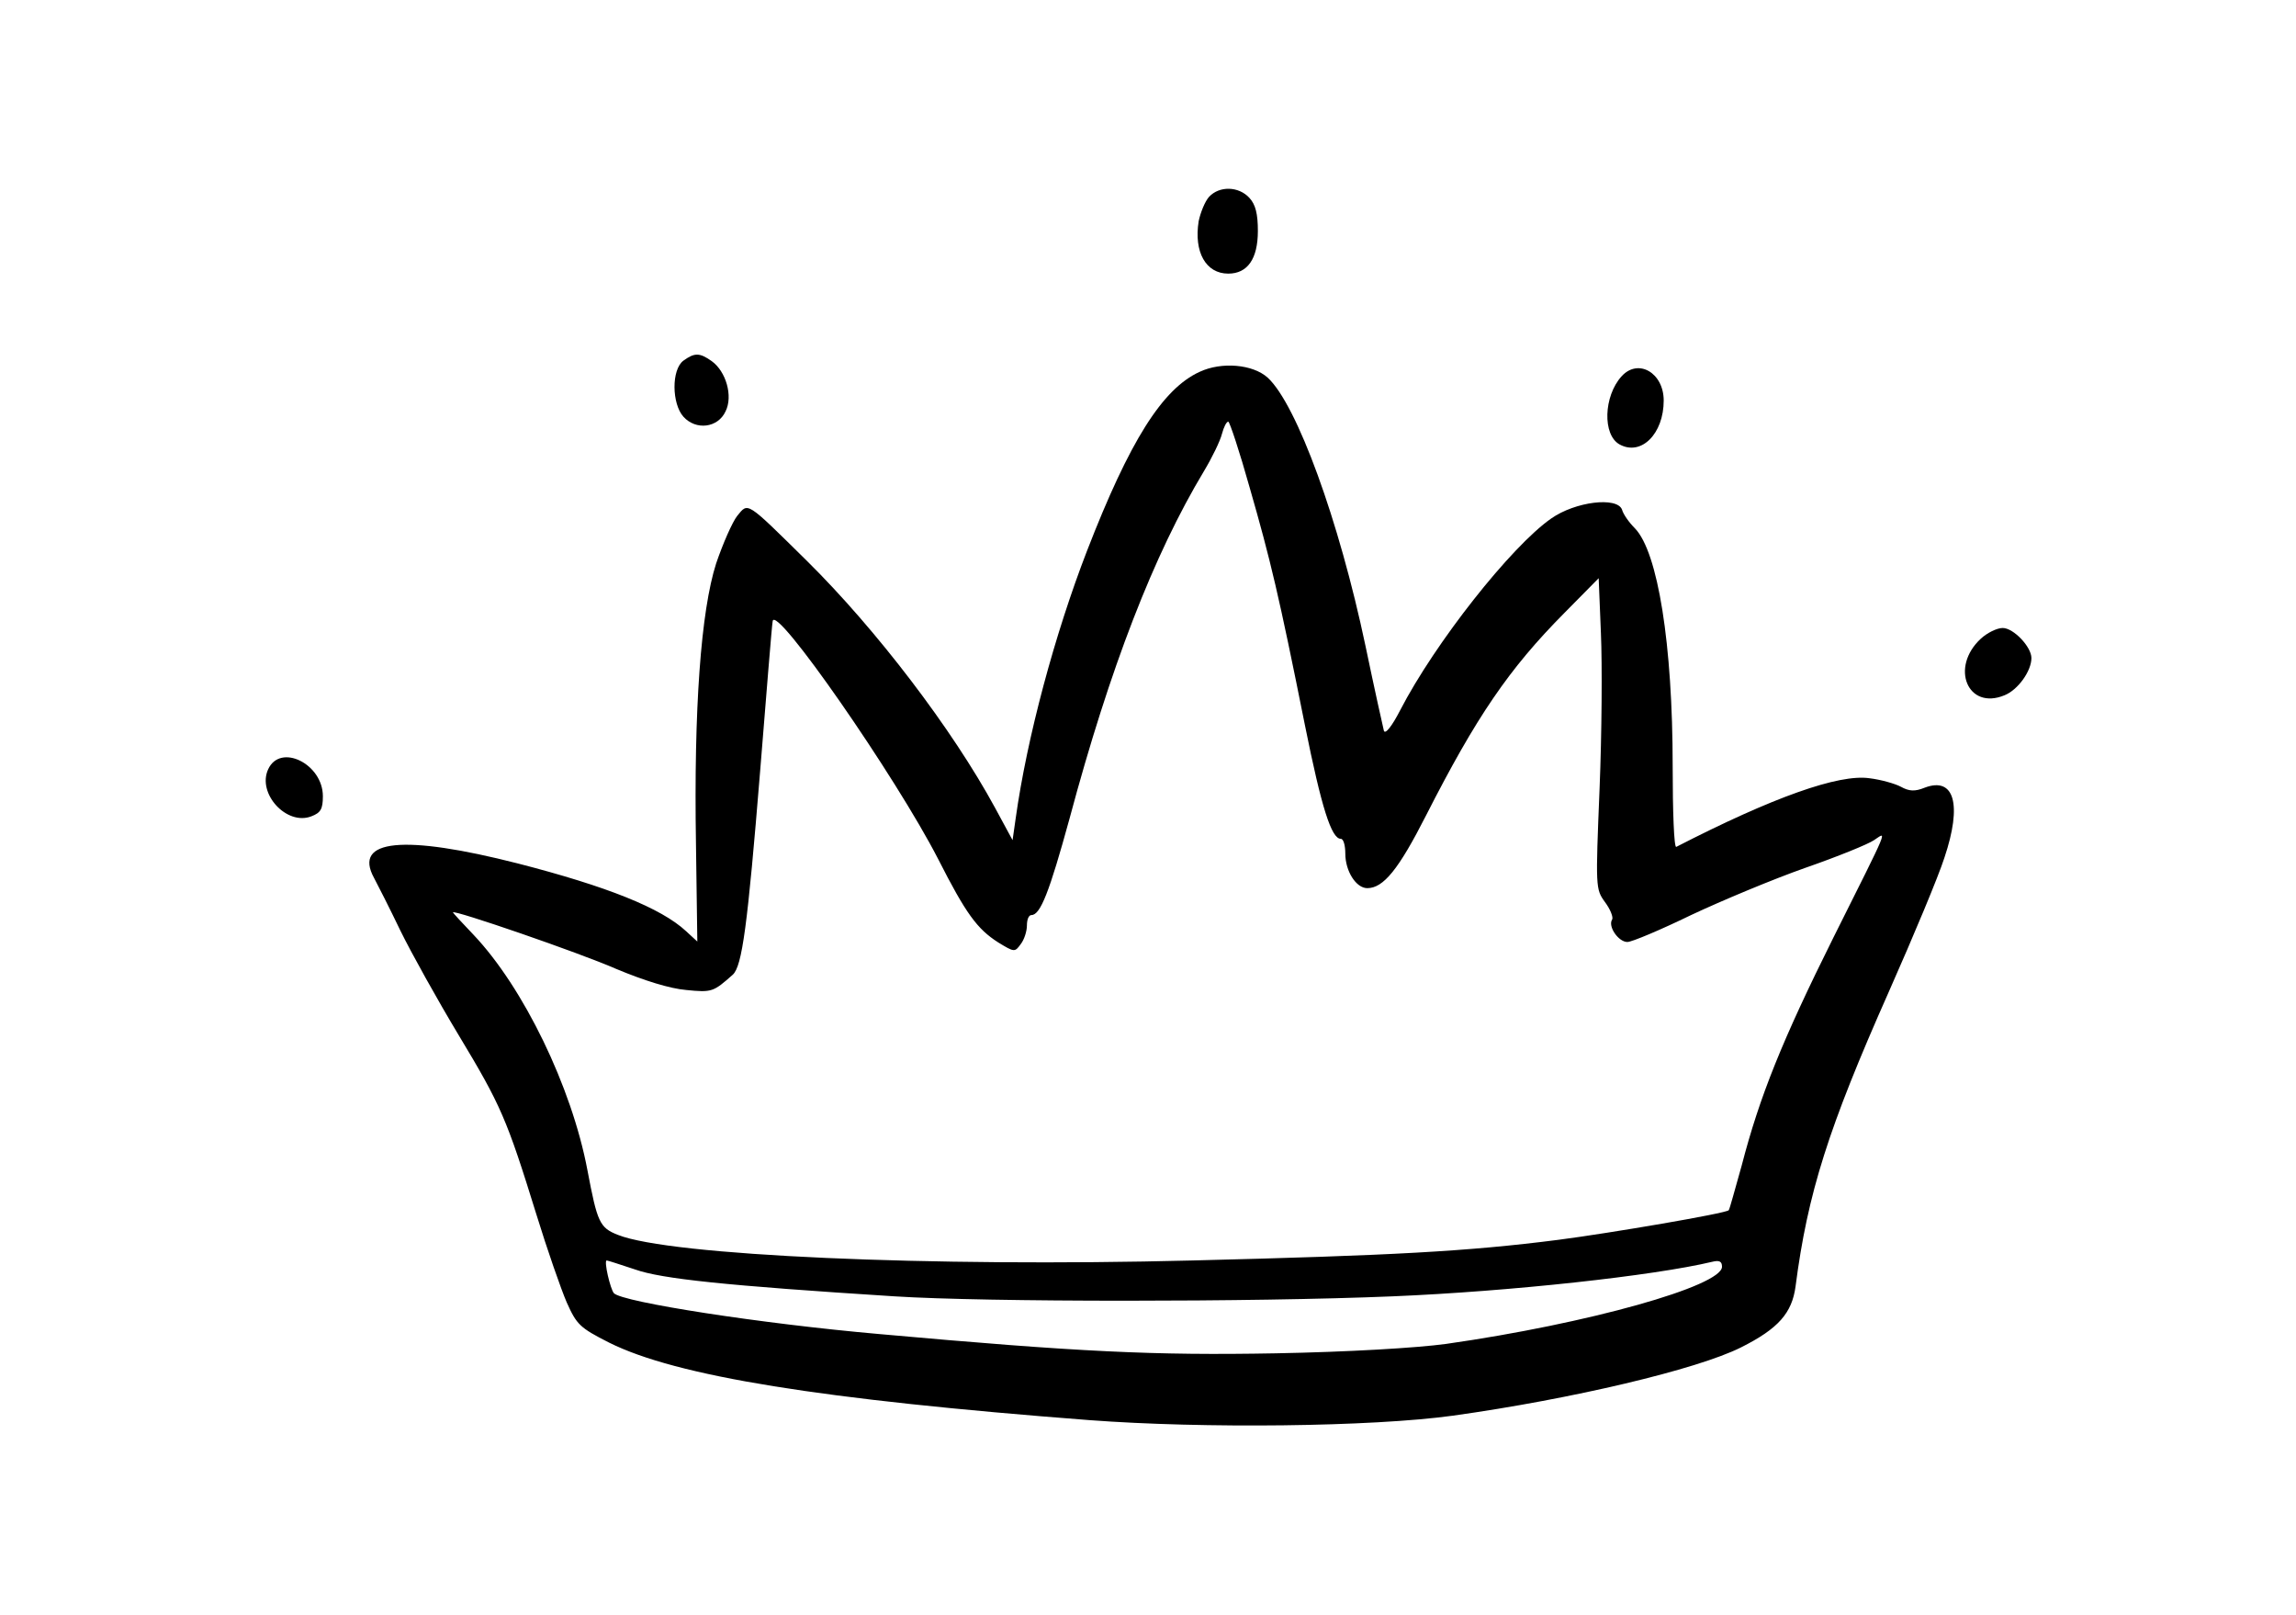
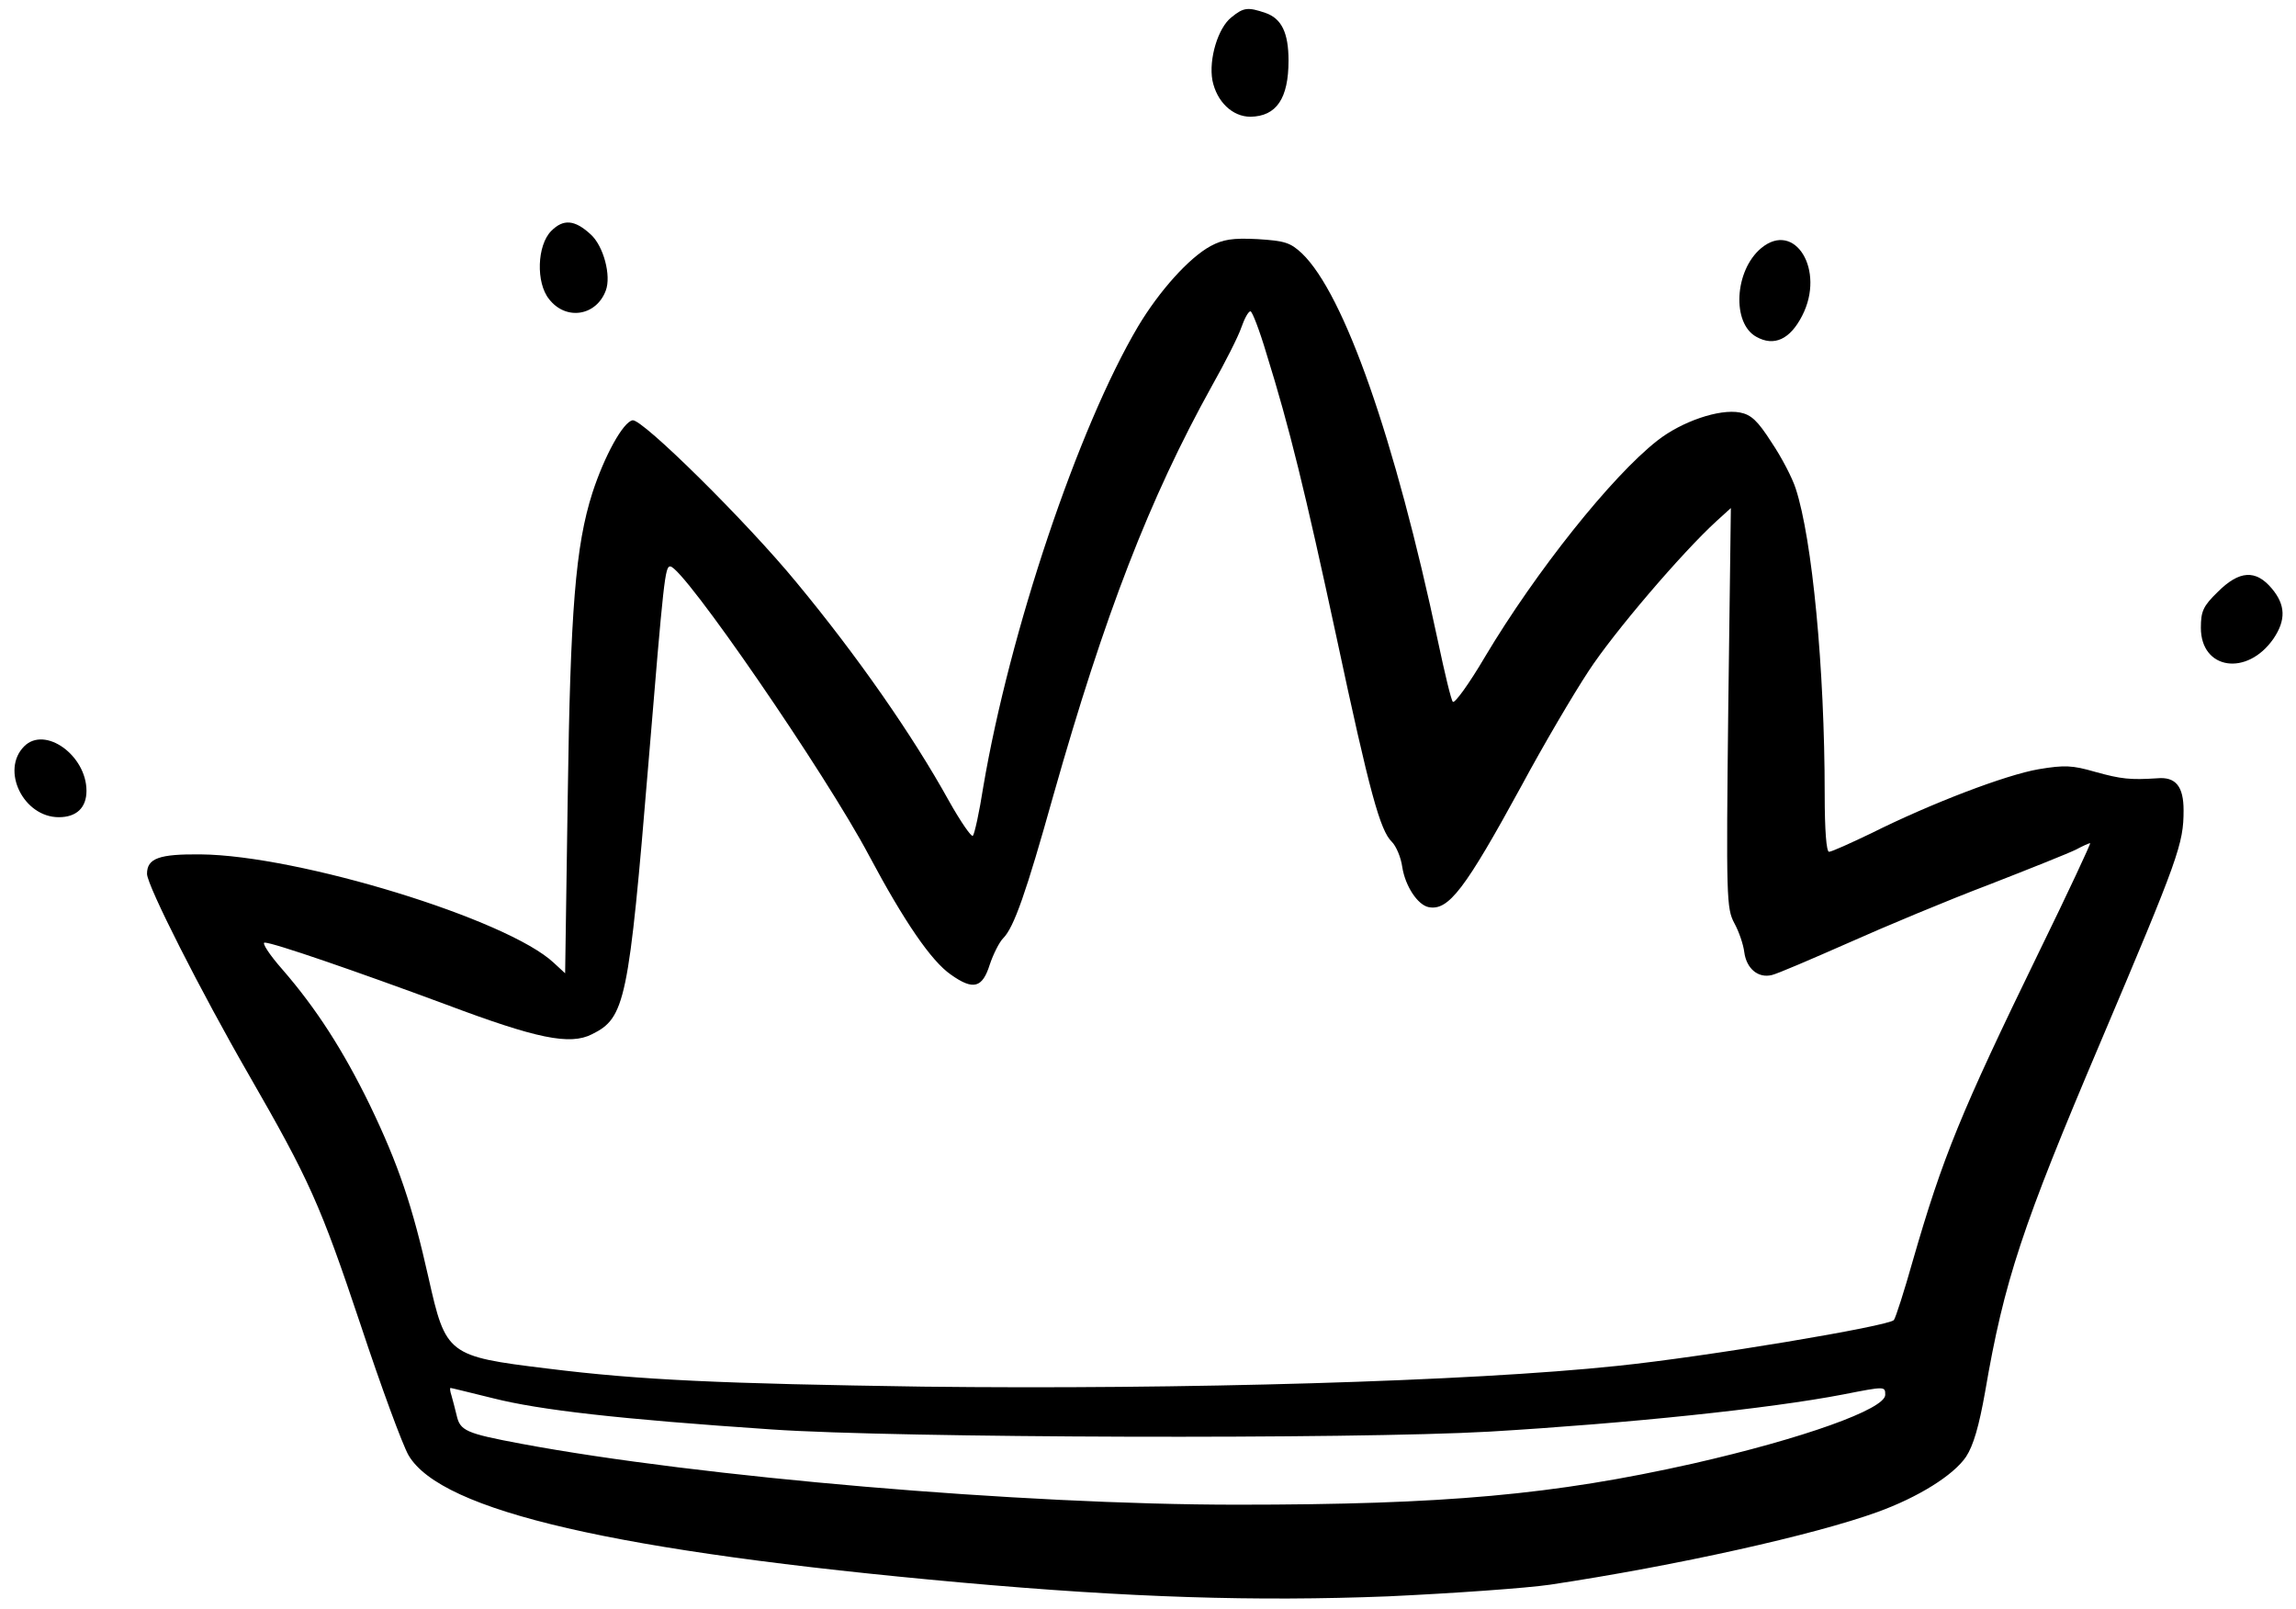
- <svg xmlns="http://www.w3.org/2000/svg" version="1.0" width="512pt" height="360pt" viewBox="0 0 512 360" preserveAspectRatio="xMidYMid meet">
-   <g transform="translate(0,360) scale(0.1,-0.1)" fill="#000000" stroke="none">
-     <path d="M2696 3161 c-9 -10 -19 -35 -23 -54 -11 -69 16 -117 66 -117 43 0 66 33 66 95 0 38 -5 59 -19 74 -24 26 -67 27 -90 2z" />
-     <path d="M1524 2796 c-27 -20 -26 -96 0 -125 28 -31 77 -25 94 12 17 34 1 89 -31 112 -27 19 -38 19 -63 1z" />
-     <path d="M2675 2771 c-83 -38 -156 -154 -251 -399 -72 -186 -134 -417 -159 -596 l-7 -49 -39 72 c-95 175 -265 398 -420 551 -137 135 -130 130 -155 100 -11 -14 -32 -62 -47 -106 -34 -106 -50 -324 -45 -626 l3 -217 -25 23 c-56 52 -177 100 -375 151 -255 65 -368 54 -321 -32 8 -15 35 -68 59 -118 24 -49 83 -155 130 -233 94 -156 107 -186 173 -399 24 -78 55 -167 68 -197 22 -49 29 -56 94 -89 150 -75 472 -127 1072 -173 253 -19 628 -15 810 10 265 37 544 103 642 152 84 42 114 77 122 136 27 208 73 353 208 657 55 124 111 258 124 299 40 119 22 181 -44 156 -22 -9 -35 -8 -53 2 -13 7 -45 16 -70 19 -68 10 -215 -42 -431 -153 -5 -2 -8 79 -8 180 0 272 -33 477 -84 530 -13 13 -26 31 -29 42 -11 29 -104 18 -158 -20 -89 -62 -259 -277 -337 -428 -18 -35 -33 -54 -36 -45 -2 8 -21 93 -41 189 -59 280 -153 538 -218 598 -33 30 -103 36 -152 13z m112 -259 c46 -160 65 -239 123 -529 37 -184 59 -253 80 -253 6 0 10 -15 10 -33 0 -39 24 -77 49 -77 36 0 70 42 131 162 112 220 185 327 308 451 l77 78 5 -123 c3 -68 2 -224 -3 -346 -9 -221 -9 -224 12 -253 12 -16 19 -34 16 -39 -10 -15 14 -50 34 -50 10 0 74 27 142 60 68 32 183 80 254 105 72 25 141 53 154 62 29 19 37 38 -91 -218 -114 -229 -164 -353 -204 -507 -15 -53 -27 -98 -29 -100 -6 -7 -264 -51 -380 -66 -203 -26 -373 -35 -815 -46 -588 -15 -1167 11 -1282 57 -41 16 -46 28 -68 144 -35 186 -143 408 -254 525 -25 26 -46 49 -46 50 0 7 282 -90 364 -126 62 -26 120 -44 156 -47 58 -6 61 -4 104 34 21 19 33 109 61 453 14 173 26 324 28 335 5 42 275 -347 369 -530 62 -122 87 -156 134 -186 36 -22 37 -22 50 -4 8 10 14 29 14 42 0 13 4 23 10 23 20 0 40 51 85 215 90 336 188 589 300 775 18 30 36 67 40 83 4 15 10 27 14 27 3 0 25 -66 48 -148z m-1371 -1742 c59 -21 202 -36 579 -60 204 -13 799 -13 1110 0 264 11 583 46 713 77 16 4 22 1 22 -11 0 -43 -299 -127 -615 -172 -66 -9 -219 -18 -380 -21 -271 -5 -440 3 -885 43 -262 23 -572 71 -591 91 -8 9 -23 73 -16 73 2 0 30 -9 63 -20z" />
-     <path d="M3616 2761 c-40 -44 -43 -131 -4 -152 48 -26 98 24 98 98 0 62 -57 95 -94 54z" />
-     <path d="M4417 2176 c-69 -64 -29 -160 53 -126 30 12 60 54 60 83 0 25 -40 67 -64 67 -13 0 -35 -11 -49 -24z" />
-     <path d="M598 1885 c-25 -54 41 -126 96 -105 21 8 26 16 26 45 0 72 -95 119 -122 60z" />
+ <svg xmlns="http://www.w3.org/2000/svg" version="1.0" width="531pt" height="372pt" viewBox="0 0 531 372" preserveAspectRatio="xMidYMid meet">
+   <g transform="translate(0,372) scale(0.1,-0.1)" fill="#000000" stroke="none">
+     <path d="M2848 3680 c-31 -24 -53 -97 -44 -146 10 -49 46 -84 88 -84 60 1 88 42 88 130 0 64 -16 97 -53 110 -41 14 -51 13 -79 -10z" />
+     <path d="M1275 3186 c-33 -33 -36 -120 -5 -158 39 -50 109 -39 131 20 13 34 -5 103 -35 130 -37 34 -63 36 -91 8z" />
+     <path d="M2800 3151 c-50 -27 -119 -104 -168 -186 -139 -235 -297 -706 -358 -1065 -9 -58 -20 -108 -24 -113 -3 -4 -28 32 -55 80 -84 152 -213 337 -353 506 -115 140 -357 379 -379 375 -22 -4 -65 -82 -93 -168 -39 -122 -51 -271 -57 -703 l-6 -408 -26 24 c-107 101 -591 249 -817 251 -96 1 -124 -9 -124 -45 0 -27 126 -275 235 -464 141 -245 166 -301 259 -579 47 -142 97 -278 111 -302 76 -129 478 -222 1278 -294 390 -35 681 -44 987 -32 151 7 320 19 375 27 292 44 611 115 757 168 94 34 176 85 205 128 17 26 30 71 44 150 44 257 86 383 267 809 181 427 192 458 192 536 0 55 -18 78 -61 74 -62 -4 -83 -2 -144 15 -52 15 -70 16 -130 6 -76 -13 -249 -79 -387 -148 -48 -23 -92 -43 -98 -43 -6 0 -10 49 -10 133 0 292 -29 591 -67 707 -8 25 -33 73 -56 107 -32 50 -47 64 -73 69 -48 9 -135 -21 -191 -65 -106 -83 -281 -303 -398 -499 -37 -63 -71 -110 -75 -105 -4 4 -19 67 -34 138 -100 471 -217 805 -315 899 -27 25 -39 29 -103 33 -58 3 -80 -1 -108 -16z m129 -249 c53 -170 89 -317 162 -656 77 -361 101 -447 128 -473 10 -10 21 -36 24 -58 7 -45 36 -88 61 -93 46 -9 84 41 215 281 50 93 120 212 155 265 58 89 216 274 296 347 l33 30 -6 -462 c-5 -442 -4 -464 14 -498 11 -20 21 -50 23 -67 5 -38 32 -61 64 -53 13 3 92 37 176 74 85 38 231 99 326 135 95 37 185 73 201 81 15 8 30 15 33 15 2 0 -51 -114 -119 -253 -181 -372 -222 -473 -291 -712 -20 -71 -40 -133 -44 -138 -12 -14 -435 -85 -640 -106 -340 -36 -1006 -55 -1605 -48 -467 7 -654 15 -870 42 -230 28 -234 32 -274 210 -37 165 -69 261 -136 400 -61 125 -123 222 -202 313 -30 34 -48 62 -41 62 20 0 211 -66 419 -143 210 -79 287 -95 338 -69 77 38 85 75 131 631 35 423 38 451 50 451 30 0 360 -480 460 -669 81 -152 144 -244 189 -275 52 -37 73 -31 90 23 8 24 22 52 31 61 25 25 53 105 116 330 119 420 223 688 366 946 31 55 62 116 69 137 7 20 16 37 21 37 4 0 21 -44 37 -98z m-1788 -2416 c107 -27 289 -48 644 -72 291 -20 1343 -23 1660 -5 319 19 647 53 818 86 97 19 97 19 97 -1 0 -33 -190 -101 -445 -159 -321 -72 -572 -95 -1054 -95 -499 0 -1244 64 -1656 141 -128 24 -141 30 -149 66 -4 16 -9 36 -12 46 -3 9 -4 17 -2 17 2 0 46 -11 99 -24z" />
+     <path d="M4073 3146 c-62 -52 -68 -174 -11 -205 41 -23 78 -6 106 49 54 105 -17 221 -95 156z" />
+     <path d="M5129 2351 c-34 -33 -39 -45 -39 -83 0 -97 107 -113 168 -25 29 43 28 78 -4 116 -37 44 -75 42 -125 -8z" />
+     <path d="M56 1994 c-55 -55 -2 -164 80 -164 41 0 64 22 64 61 0 82 -96 151 -144 103z" />
  </g>
</svg>
